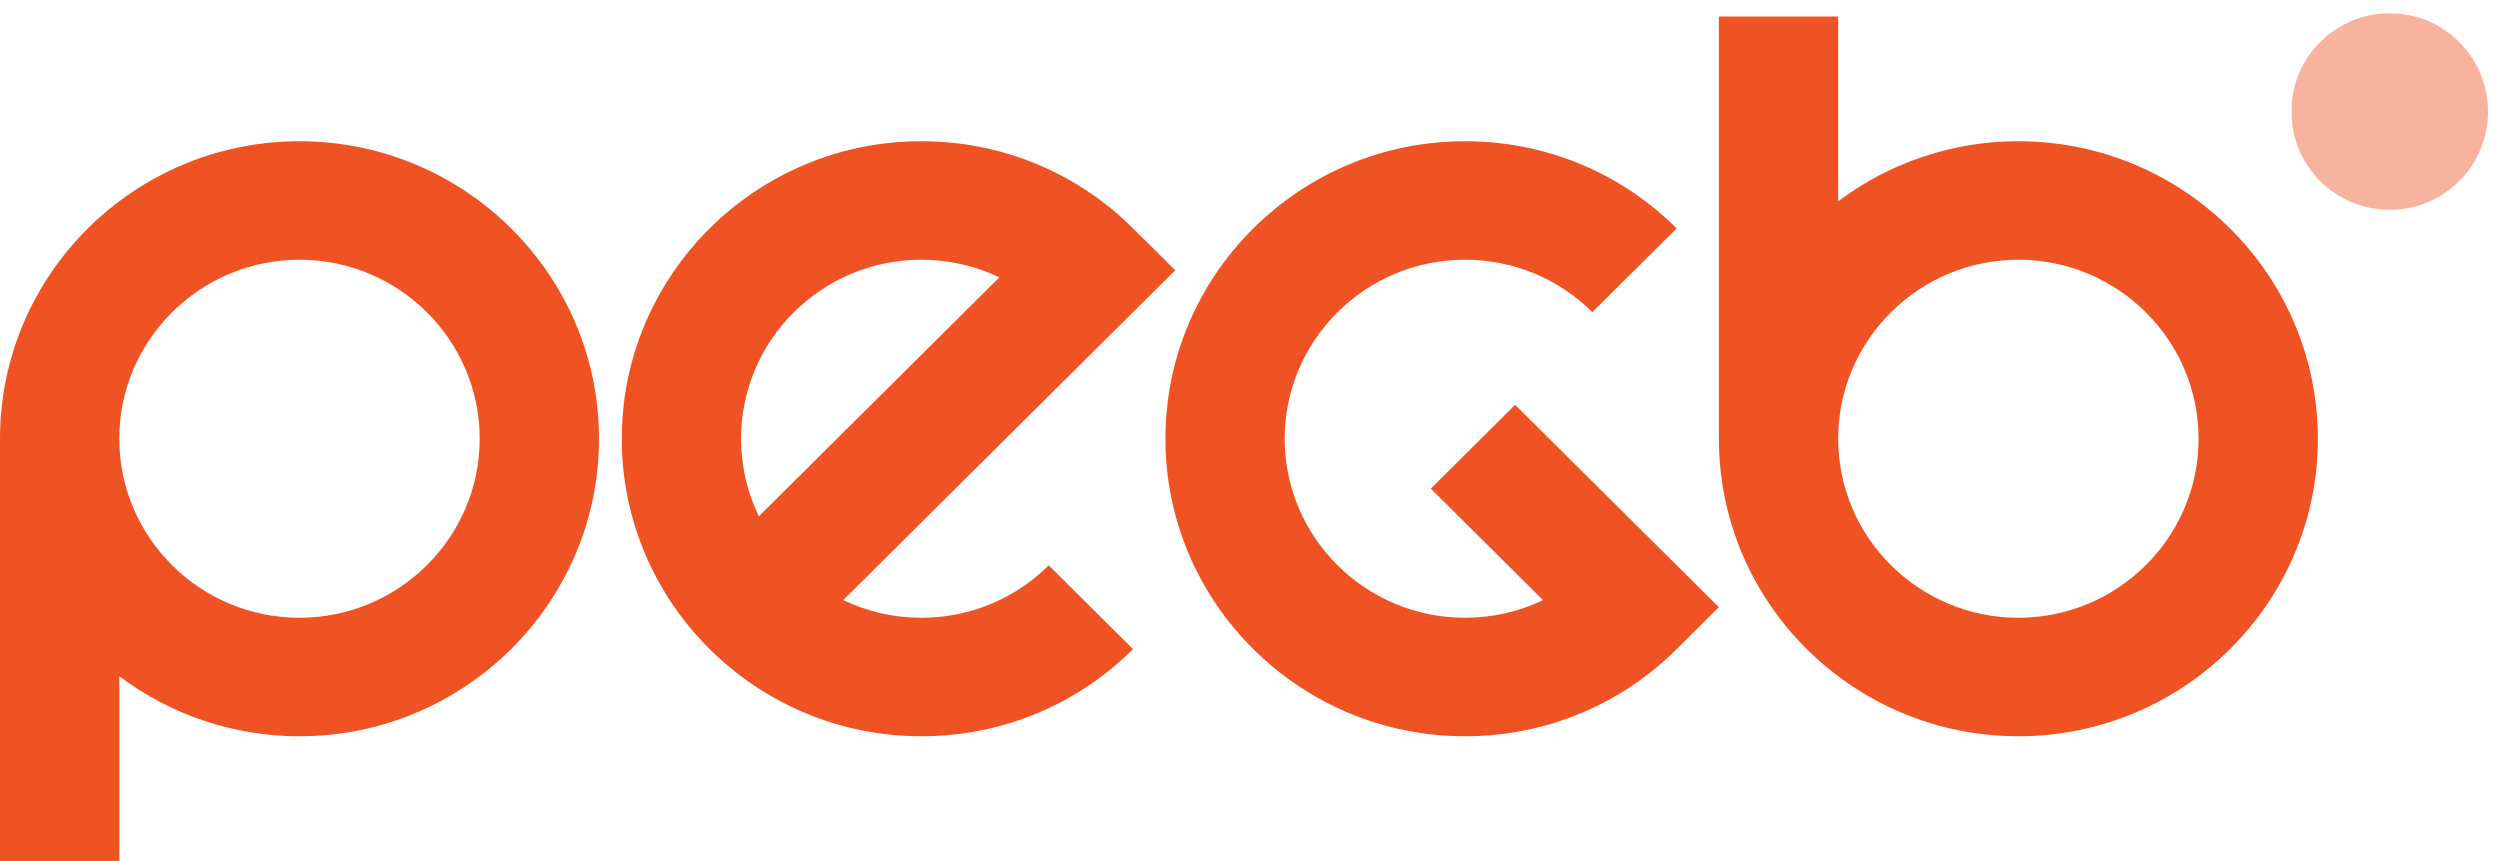
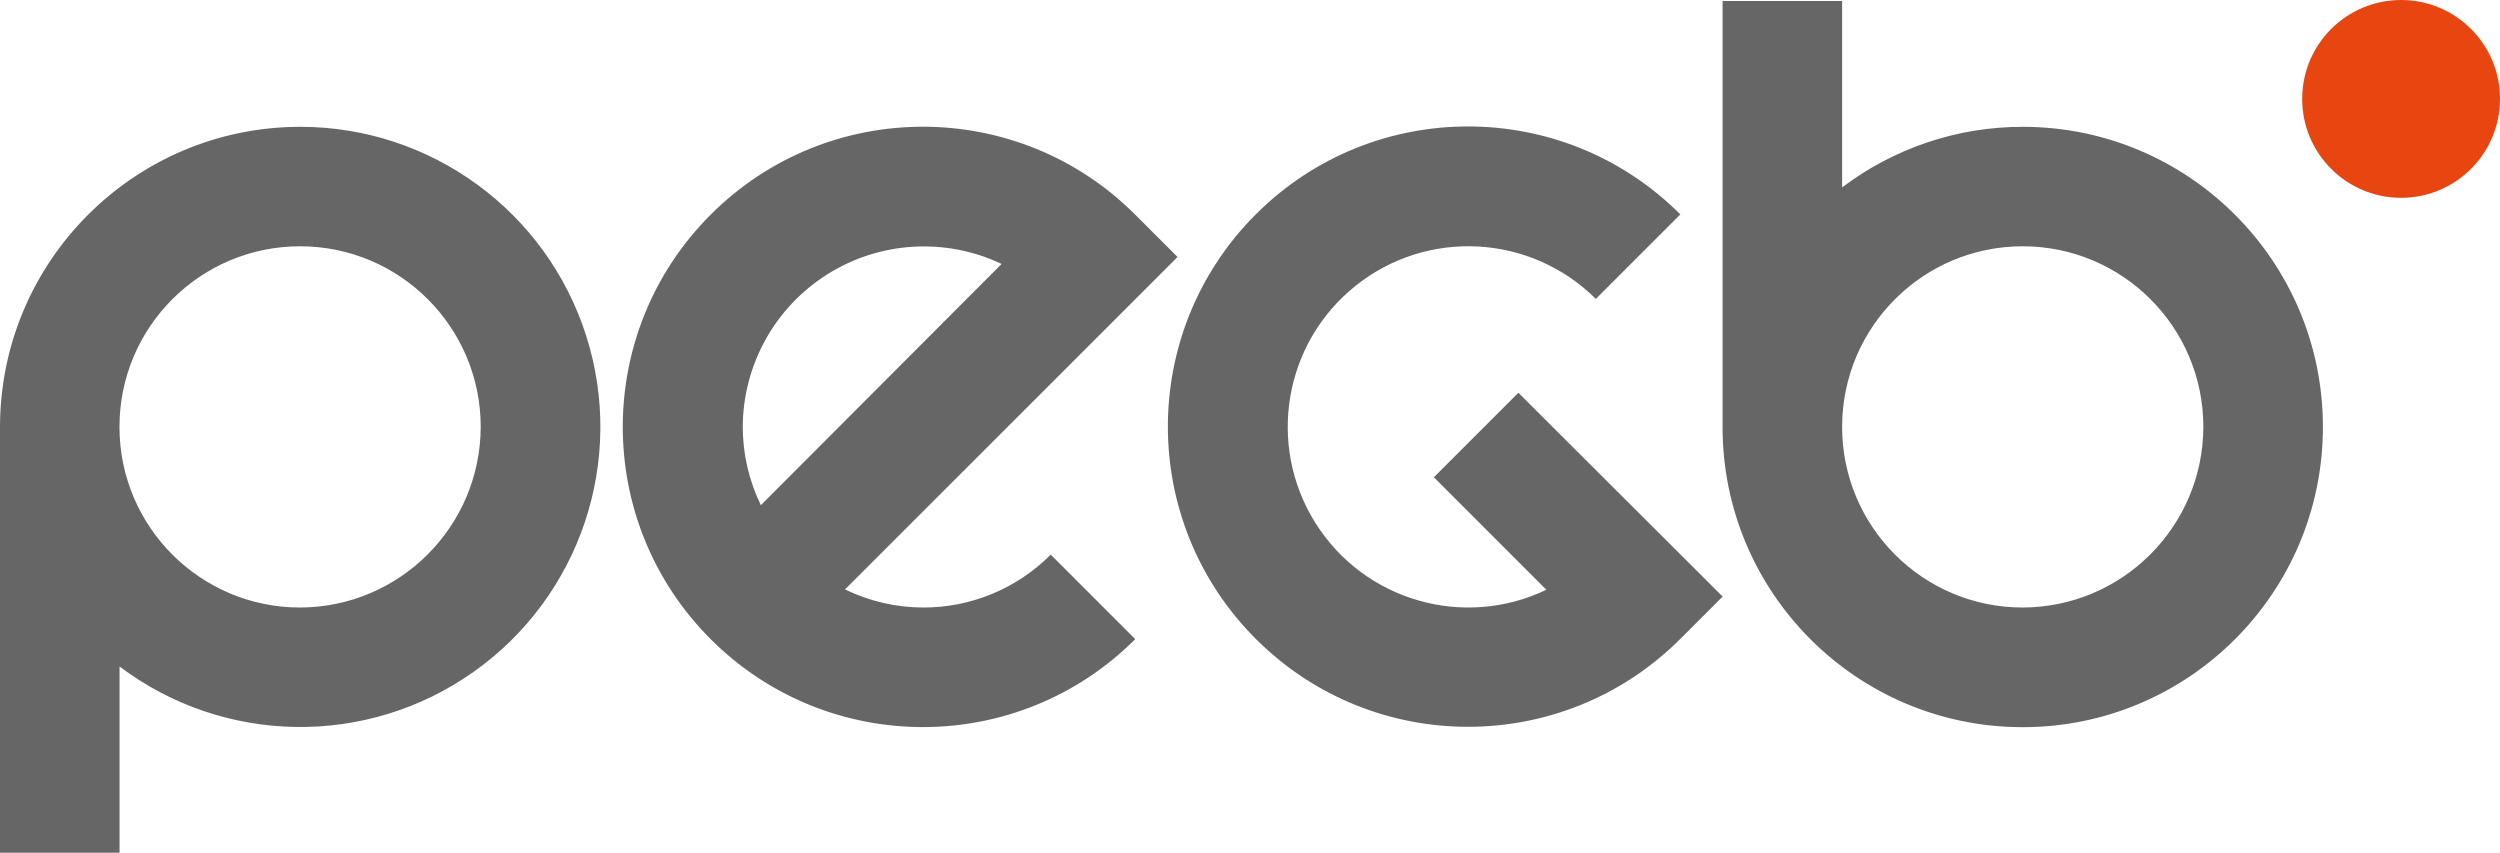
- <svg xmlns="http://www.w3.org/2000/svg" xmlns:xlink="http://www.w3.org/1999/xlink" width="151" height="52" style="background:transparent" viewBox="0 0 151 52">
+ <svg xmlns="http://www.w3.org/2000/svg" viewBox="0 0 276 94.16">
  <defs>
-     <path id="a" d="M12.275.801v11.874H.4V.8h11.875z" />
+     <style>.cls-1{fill:#e84610;}.cls-2{fill:#666;}</style>
  </defs>
-   <g fill="none" fill-rule="evenodd">
-     <g transform="translate(138)">
-       <mask id="b" fill="#f05323">
-         <use xlink:href="#a" />
-       </mask>
-       <path fill="#f05323" d="M.4 6.738a5.937 5.937 0 1 1 11.875 0 5.937 5.937 0 0 1-11.875 0" mask="url(#b)" />
-     </g>
-     <path fill="#f05323" d="M121.91 37.312c-6.001 0-10.884-4.85-10.884-10.812s4.883-10.812 10.884-10.812 10.884 4.85 10.884 10.812-4.883 10.812-10.884 10.812zm0-28.782a18.077 18.077 0 0 0-10.884 3.628V1h-7.206v25.5c0 9.909 8.115 17.97 18.09 17.97S140 36.409 140 26.5c0-9.909-8.115-17.97-18.09-17.97zM44.76 26.5c0-5.961 4.883-10.812 10.885-10.812 1.662 0 3.266.367 4.72 1.063l-14.53 14.433A10.7 10.7 0 0 1 44.76 26.5zm10.885 10.812c-1.688 0-3.288-.384-4.715-1.067l20.054-19.921-2.548-2.53C65.02 10.4 60.476 8.53 55.645 8.53c-9.975 0-18.09 8.061-18.09 17.97 0 9.909 8.115 17.97 18.09 17.97 4.831 0 9.374-1.869 12.791-5.263l-5.095-5.062a10.846 10.846 0 0 1-7.696 3.167zm30.774-7.799L93.2 36.25a10.906 10.906 0 0 1-4.72 1.062c-6 0-10.884-4.85-10.884-10.812 0-5.961 4.883-10.812 10.885-10.812 2.908 0 5.64 1.124 7.697 3.167l5.094-5.06C97.855 10.4 93.313 8.53 88.481 8.53c-9.976 0-18.09 8.061-18.09 17.97 0 9.909 8.114 17.97 18.09 17.97 4.832 0 9.374-1.869 12.791-5.263l2.548-2.531-12.306-12.224-5.095 5.061zm-68.33 7.8c-6.001 0-10.883-4.85-10.883-10.813 0-5.961 4.882-10.812 10.884-10.812 6.001 0 10.883 4.85 10.883 10.812S24.091 37.312 18.09 37.312zm0-28.783C8.116 8.53 0 16.591 0 26.5V52h7.206V40.842A18.067 18.067 0 0 0 18.09 44.47c9.974 0 18.09-8.061 18.09-17.97 0-9.909-8.116-17.97-18.09-17.97z" />
+   <g id="guides">
+     <circle class="cls-1" cx="265.08" cy="10.92" r="10.92" />
+     <path class="cls-2" d="M33.14,14A33.17,33.17,0,0,0,0,47.14v47H13.2V73.58A33.13,33.13,0,1,0,33.14,14Zm0,53.07A19.94,19.94,0,1,1,53.07,47.14,20,20,0,0,1,33.14,67.07ZM158.3,52.69l12.42,12.42A19.94,19.94,0,1,1,176.18,33l9.33-9.33a33.14,33.14,0,1,0,0,46.86l4.67-4.67L167.63,43.36ZM101.93,67.07a19.82,19.82,0,0,1-8.64-2L130,28.37l-4.67-4.67a33.14,33.14,0,1,0,0,46.86L116,61.23A19.81,19.81,0,0,1,101.93,67.07ZM82,47.14a20,20,0,0,1,28.58-18L84,55.77A19.82,19.82,0,0,1,82,47.14ZM223.31,14a33,33,0,0,0-19.94,6.69V.11h-13.2v47A33.14,33.14,0,1,0,223.31,14Zm0,53.07a19.94,19.94,0,1,1,19.94-19.94A20,20,0,0,1,223.31,67.07Z" />
  </g>
</svg>
